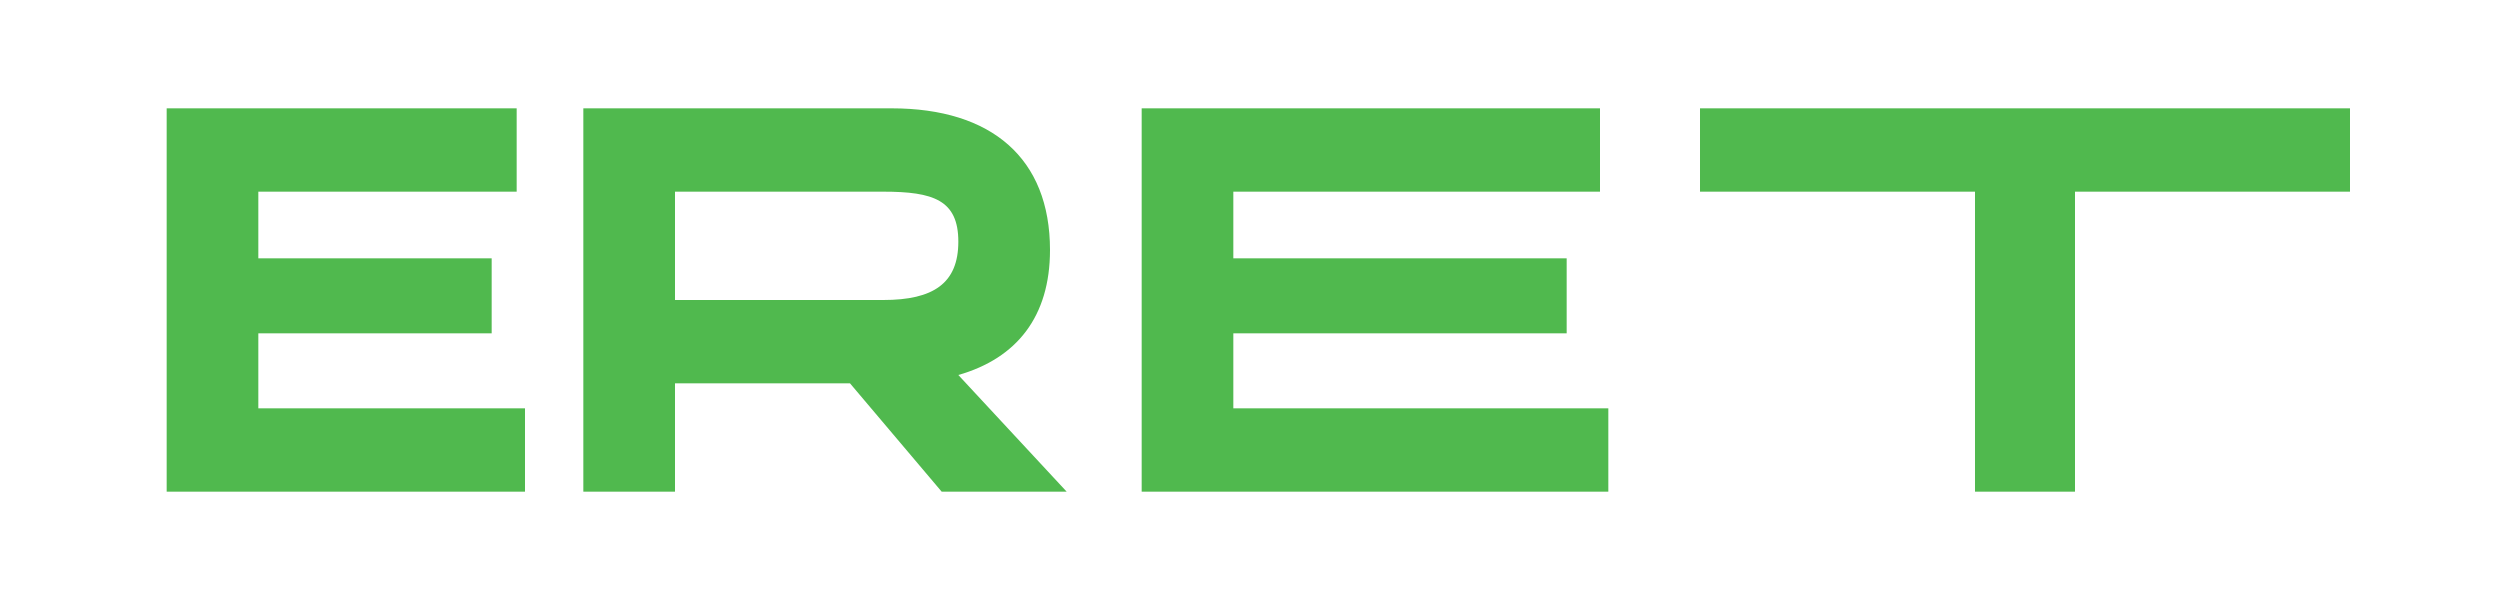
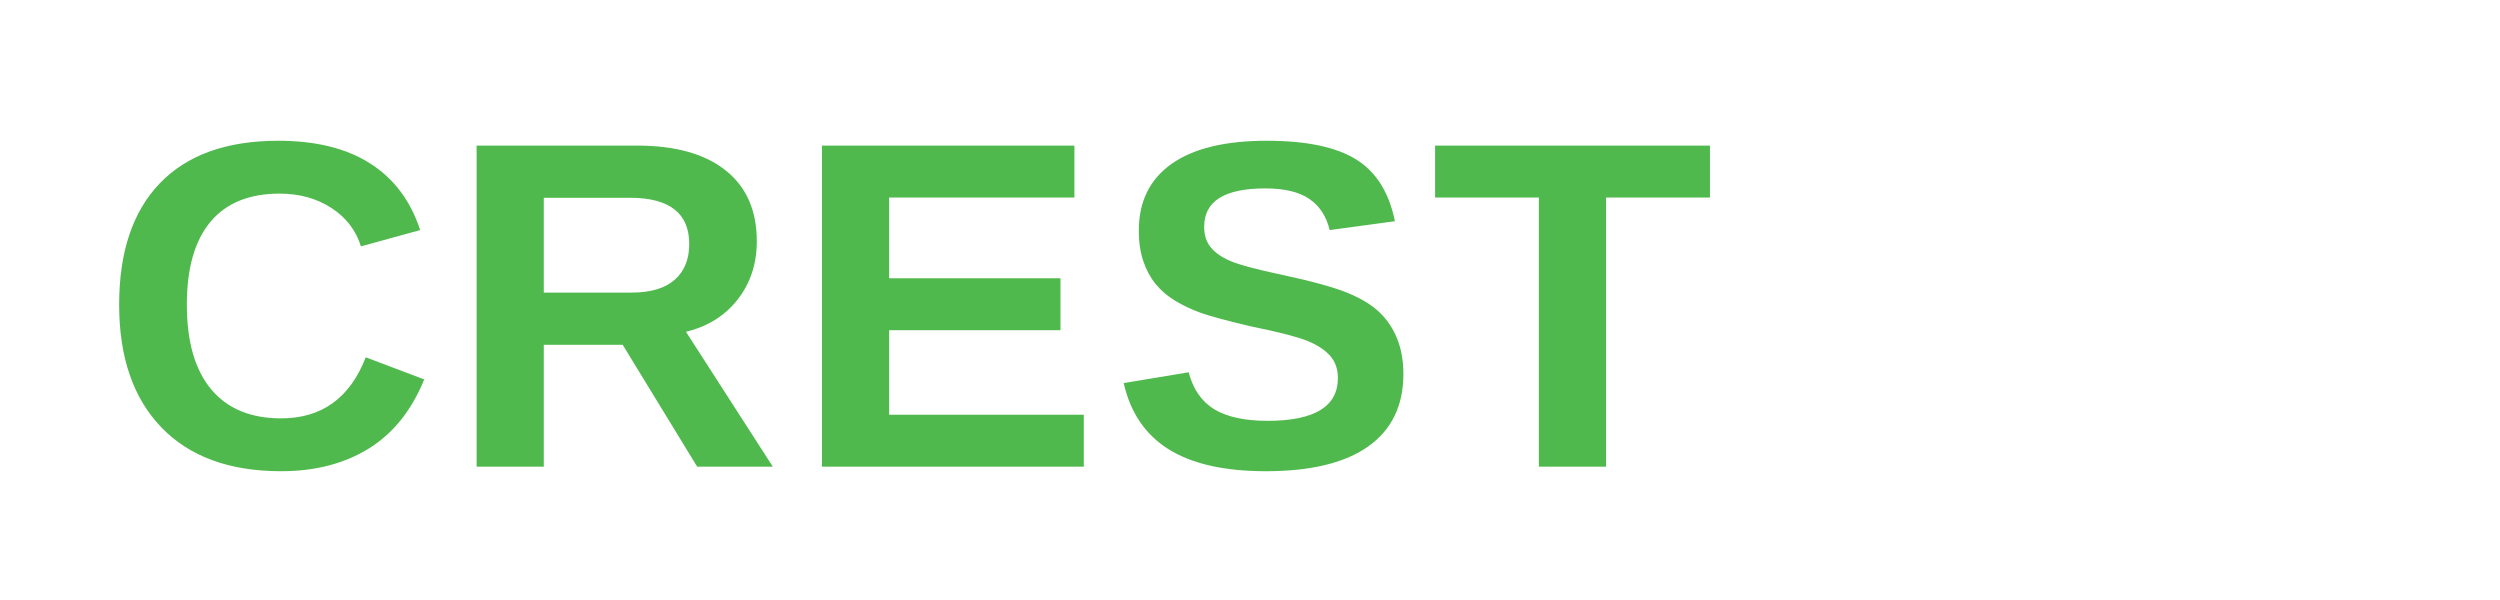
- <svg xmlns="http://www.w3.org/2000/svg" viewBox="0 0 300 72" role="img" aria-labelledby="title">
-   <path fill="#50b94e" d="M20 13h42v10H31v8h28v9H31v9h32v10H20zM70 13h37c12 0 19 6 19 17 0 8-4 13-11 15l13 14h-15l-11-13H81v13H70zm11 10v13h25c6 0 9-2 9-7s-3-6-9-6zM137 13h55v10h-44v8h40v9h-40v9h45v10h-56zM204 13h78v10h-33v36h-12V23h-33z" />
+ <svg xmlns="http://www.w3.org/2000/svg" viewBox="0 0 300 72" role="img" aria-label="CREST">
+   <text x="12" y="56" fill="#50b94e" font-family="Arial, Helvetica, sans-serif" font-size="56" font-weight="700" letter-spacing="1">CREST</text>
</svg>
